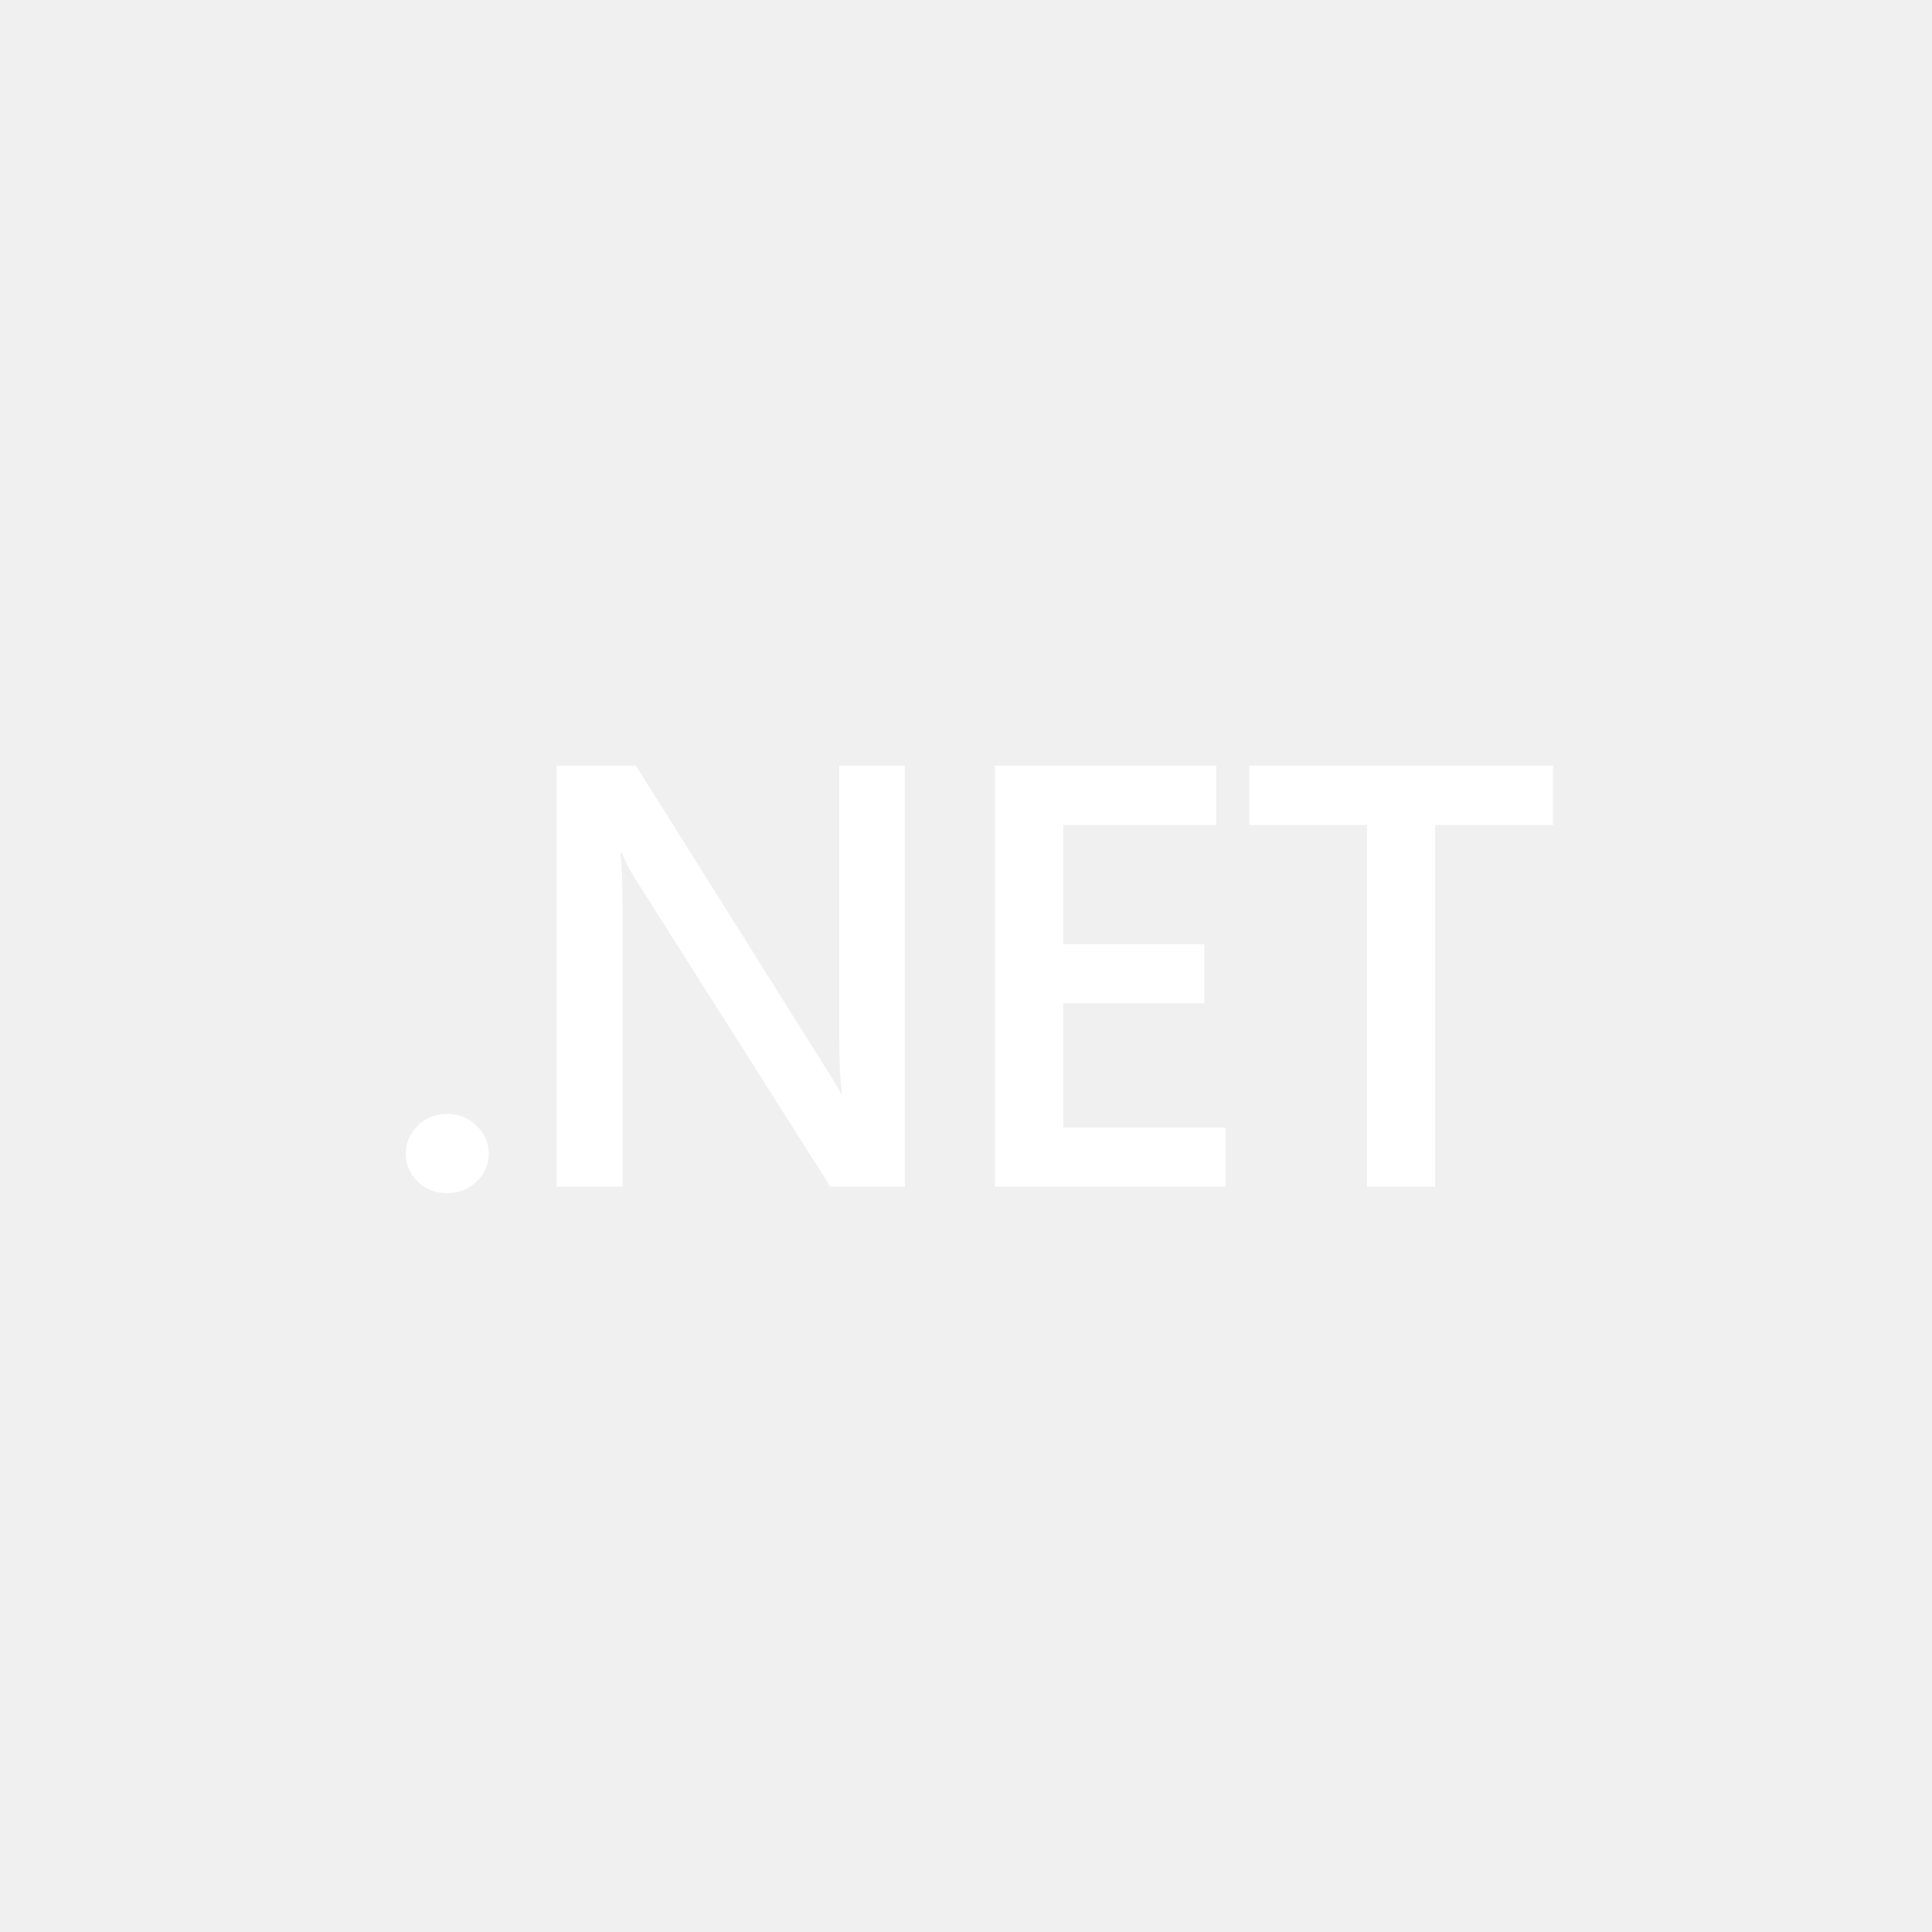
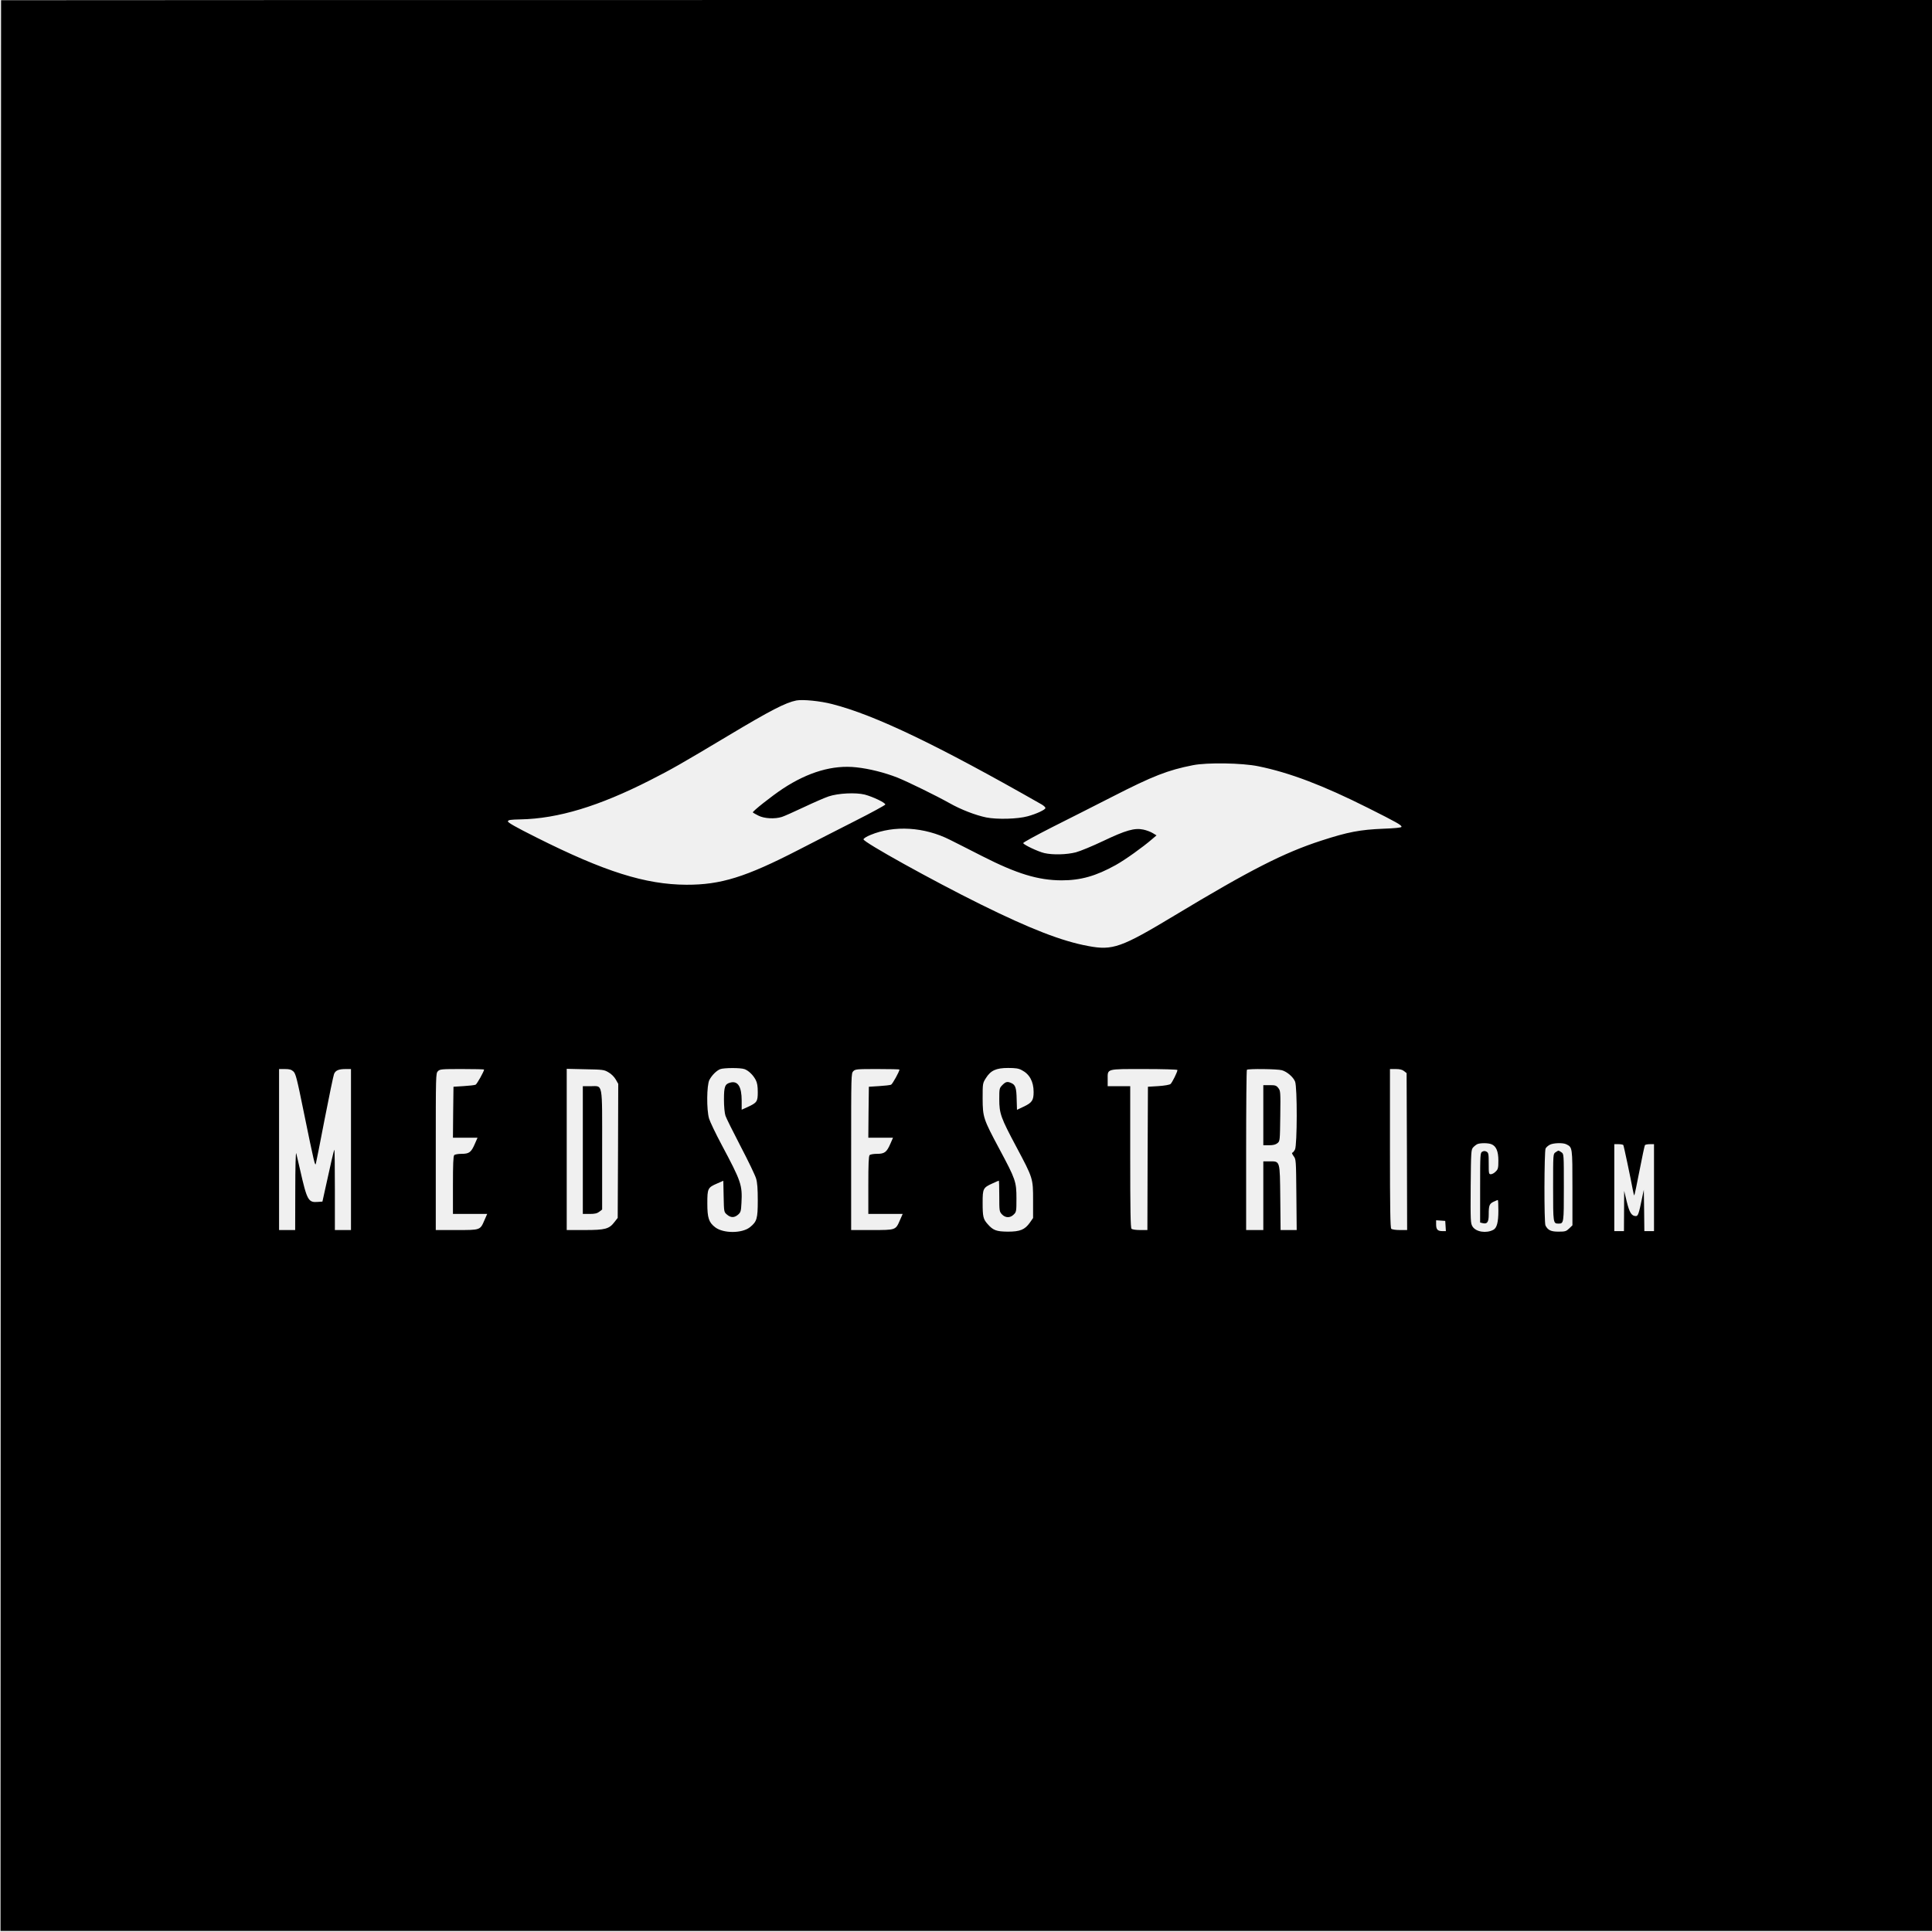
- <svg xmlns="http://www.w3.org/2000/svg" width="456" height="456" viewBox="0 0 456 456" version="1.1" xml:space="preserve" style="fill-rule:evenodd;clip-rule:evenodd;stroke-linejoin:round;stroke-miterlimit:2;">
-   <path d="m 105.5,281.609 c -2.703,0 -5.001,-0.9 -6.893,-2.702 -1.892,-1.848 -2.838,-4.042 -2.838,-6.582 0,-2.587 0.946,-4.804 2.838,-6.652 1.892,-1.848 4.19,-2.772 6.893,-2.772 2.748,0 5.068,0.924 6.96,2.772 1.937,1.848 2.906,4.064 2.906,6.652 0,2.54 -0.968,4.734 -2.906,6.582 -1.892,1.802 -4.212,2.702 -6.96,2.702 z" style="fill:#ffffff;fill-rule:nonzero;stroke-width:0.838" />
-   <path d="M 213.561,280.084 H 195.99 L 149.7,207.054 c -1.171,-1.848 -2.14,-3.765 -2.906,-5.751 h -0.406 c 0.361,2.125 0.541,6.675 0.541,13.65 v 65.132 h -15.543 v -99.36 h 18.719 l 44.737,71.298 c 1.892,2.957 3.109,4.989 3.649,6.098 h 0.27 c -0.45,-2.632 -0.676,-7.09 -0.676,-13.373 v -64.023 h 15.476 z" style="fill:#ffffff;fill-rule:nonzero;stroke-width:0.838" />
-   <path d="m 289.251,280.084 h -54.401 v -99.36 h 52.238 v 13.997 h -36.154 v 28.131 h 33.316 v 13.927 h -33.316 v 29.378 h 38.316 z" style="fill:#ffffff;fill-rule:nonzero;stroke-width:0.838" />
-   <path d="M 366.565,194.721 H 338.722 v 85.363 h -16.084 v -85.363 h -27.775 v -13.997 h 71.701 z" style="fill:#ffffff;fill-rule:nonzero;stroke-width:0.838" />
+ <svg xmlns="http://www.w3.org/2000/svg" version="1.0" width="1800pt" height="1800pt" viewBox="0 0 1800 1800" preserveAspectRatio="xMidYMid meet">
+   <g transform="translate(0,1800) scale(0.1,-0.1)" fill="#000000" stroke="none">
+     <path d="M10 17998 c0 -2 -1 -4050 -3 -8996 l-2 -8992 8998 0 8997 0 0 8995 0 8995 -8995 0 c-4947 0 -8995 -1 -8995 -2z m7744 -6558 c399 -102 983 -383 1953 -936 18 -11 33 -25 33 -32 0 -16 -84 -55 -165 -77 -94 -26 -284 -31 -386 -11 -101 21 -236 73 -342 133 -125 70 -384 197 -485 238 -120 47 -262 83 -384 96 -217 24 -447 -43 -683 -198 -106 -70 -286 -213 -281 -222 3 -4 26 -17 52 -30 54 -28 153 -33 219 -12 22 7 114 48 205 91 91 43 194 88 230 100 89 30 252 38 337 17 78 -21 195 -77 191 -93 -2 -6 -131 -77 -288 -156 -157 -80 -391 -199 -520 -266 -493 -254 -725 -326 -1045 -325 -382 2 -763 122 -1398 441 -196 98 -267 139 -265 150 3 13 23 16 118 18 349 7 729 122 1205 364 205 104 290 153 725 413 399 239 539 311 640 331 60 11 223 -5 334 -34z m3969 -579 c290 -59 602 -177 1022 -388 271 -136 317 -162 312 -177 -2 -7 -60 -13 -168 -17 -218 -9 -330 -30 -579 -111 -349 -113 -666 -275 -1363 -695 -501 -302 -580 -330 -808 -287 -245 45 -539 159 -1004 389 -445 220 -1090 578 -1090 605 0 8 28 26 65 41 221 92 502 75 740 -45 47 -23 182 -92 300 -152 324 -165 521 -225 740 -226 179 0 320 40 504 142 87 48 256 169 341 243 l40 34 -35 21 c-19 12 -59 27 -88 33 -82 17 -163 -6 -373 -106 -99 -47 -214 -95 -256 -106 -87 -22 -215 -25 -293 -7 -57 13 -193 77 -197 93 -2 6 120 72 269 148 150 75 404 204 563 285 377 193 516 247 750 293 132 26 457 21 608 -10z m-4786 -2822 c38 -14 81 -56 104 -101 14 -27 19 -58 19 -113 0 -88 -7 -99 -97 -140 l-53 -24 0 85 c0 129 -35 186 -105 168 -51 -13 -60 -37 -60 -158 0 -66 6 -127 14 -151 7 -22 71 -150 141 -285 71 -135 135 -269 144 -299 12 -39 16 -97 16 -205 0 -170 -8 -197 -72 -249 -73 -59 -247 -60 -324 -2 -60 46 -74 87 -74 223 0 140 4 148 92 186 l57 25 3 -145 c3 -146 3 -146 31 -170 35 -30 68 -31 103 -1 25 22 28 31 32 109 9 168 -2 200 -185 543 -56 105 -108 214 -117 244 -24 83 -22 309 3 359 23 44 66 87 101 101 34 13 192 14 227 0z m2582 -9 c73 -37 111 -107 111 -204 0 -78 -15 -100 -94 -137 l-61 -29 -3 97 c-2 107 -11 135 -49 152 -37 17 -52 14 -84 -18 -28 -29 -29 -32 -29 -133 0 -133 15 -173 159 -443 156 -293 156 -293 156 -497 l0 -166 -30 -43 c-47 -66 -91 -84 -205 -84 -107 1 -137 12 -188 70 -42 47 -47 69 -47 201 0 130 4 139 93 179 30 14 56 25 58 25 2 0 4 -65 4 -144 0 -138 1 -144 25 -170 32 -34 77 -35 110 -1 24 23 25 30 25 149 0 157 -8 179 -159 461 -150 281 -155 295 -156 471 0 139 0 141 30 189 45 72 95 95 207 95 69 0 98 -4 127 -20z m-6786 -12 c22 -20 33 -63 97 -378 98 -479 106 -511 113 -480 4 14 41 201 82 415 42 215 81 403 87 418 13 34 43 47 109 47 l49 0 0 -750 0 -750 -75 0 -75 0 0 377 c0 207 -2 374 -5 371 -5 -5 -35 -135 -89 -383 l-22 -100 -42 -3 c-90 -7 -101 12 -167 303 -15 66 -31 134 -35 150 -5 17 -9 -132 -9 -342 l-1 -373 -75 0 -75 0 0 750 0 750 54 0 c43 0 60 -5 79 -22z m1777 17 c0 -17 -67 -136 -79 -141 -9 -4 -59 -10 -111 -13 l-95 -6 -3 -237 -2 -238 114 0 115 0 -25 -57 c-34 -79 -53 -93 -123 -93 -31 0 -62 -5 -69 -12 -9 -9 -12 -85 -12 -280 l0 -268 159 0 160 0 -25 -57 c-41 -95 -37 -93 -260 -93 l-194 0 0 730 c0 717 0 730 20 750 19 19 33 20 225 20 113 0 205 -2 205 -5z m1158 -25 c26 -14 54 -42 68 -66 l24 -42 -2 -624 -3 -625 -29 -37 c-50 -66 -86 -76 -278 -76 l-168 0 0 751 0 751 173 -4 c162 -3 175 -4 215 -28z m2712 25 c0 -18 -65 -135 -78 -141 -10 -4 -60 -10 -112 -13 l-95 -6 -3 -237 -2 -238 115 0 115 0 -25 -57 c-34 -78 -54 -93 -124 -93 -31 0 -62 -5 -69 -12 -9 -9 -12 -85 -12 -280 l0 -268 160 0 160 0 -25 -57 c-41 -94 -37 -93 -261 -93 l-194 0 0 730 c0 717 0 730 20 750 19 19 33 20 225 20 113 0 205 -2 205 -5z m2590 -4 c0 -18 -49 -117 -64 -130 -9 -8 -56 -16 -113 -20 l-98 -6 -3 -667 -2 -668 -68 0 c-40 0 -73 5 -80 12 -9 9 -12 172 -12 670 l0 658 -105 0 -105 0 0 64 c0 101 -19 96 341 96 170 0 309 -4 309 -9z m973 -2 c47 -13 106 -63 123 -106 21 -50 20 -593 -1 -633 -9 -17 -20 -30 -26 -30 -5 0 1 -14 13 -31 23 -30 23 -35 26 -360 l3 -329 -75 0 -75 0 -3 299 c-4 351 0 341 -100 341 l-58 0 0 -320 0 -320 -80 0 -80 0 0 743 c0 409 3 747 7 750 10 11 285 8 326 -4z m1138 -8 l24 -19 3 -731 2 -731 -68 0 c-40 0 -73 5 -80 12 -9 9 -12 189 -12 750 l0 738 54 0 c38 0 61 -6 77 -19z m813 -681 c45 -17 66 -65 66 -153 0 -69 -3 -81 -25 -102 -13 -14 -33 -25 -45 -25 -19 0 -20 6 -20 100 0 89 -2 100 -20 110 -14 8 -26 8 -40 0 -19 -10 -20 -21 -20 -335 l0 -325 25 -6 c41 -10 55 10 55 80 0 85 6 101 46 120 19 9 37 16 39 16 3 0 5 -45 5 -100 0 -107 -14 -161 -47 -178 -66 -35 -162 -20 -194 31 -18 30 -19 49 -17 373 3 326 4 343 23 364 11 12 29 26 40 31 28 11 99 11 129 -1z m699 -1 c57 -29 57 -24 57 -405 l0 -350 -31 -30 c-27 -26 -37 -29 -99 -29 -70 0 -98 13 -121 57 -14 25 -12 693 1 718 6 11 23 26 38 34 32 18 124 21 155 5z m531 -7 c5 -8 68 -307 88 -415 6 -32 12 -56 14 -54 3 2 25 106 49 231 24 125 47 231 50 236 3 6 24 10 46 10 l39 0 0 -405 0 -405 -45 0 -45 0 -2 193 -3 192 -18 -85 c-28 -138 -36 -160 -56 -160 -40 0 -60 33 -85 135 l-24 100 -1 -187 -1 -188 -45 0 -45 0 0 405 0 405 39 0 c22 0 42 -4 45 -8z m-1656 -754 l3 -48 -33 0 c-44 0 -58 15 -58 63 l0 38 43 -3 42 -3 3 -47z" />
+     <path d="M5430 7285 l0 -595 64 0 c49 0 69 5 90 21 l26 20 0 555 c0 647 10 594 -110 594 l-70 0 0 -595z" />
+     <path d="M11770 7610 l0 -280 54 0 c38 0 61 6 77 19 24 19 24 21 27 253 3 226 2 235 -18 261 -19 24 -28 27 -81 27 l-59 0 0 -280z" />
+     <path d="M14492 7264 c-22 -15 -22 -16 -22 -328 0 -333 0 -336 50 -336 50 0 50 3 50 336 0 312 0 313 -22 328 -12 9 -25 16 -28 16 -3 0 -16 -7 -28 -16z" />
+   </g>
</svg>
